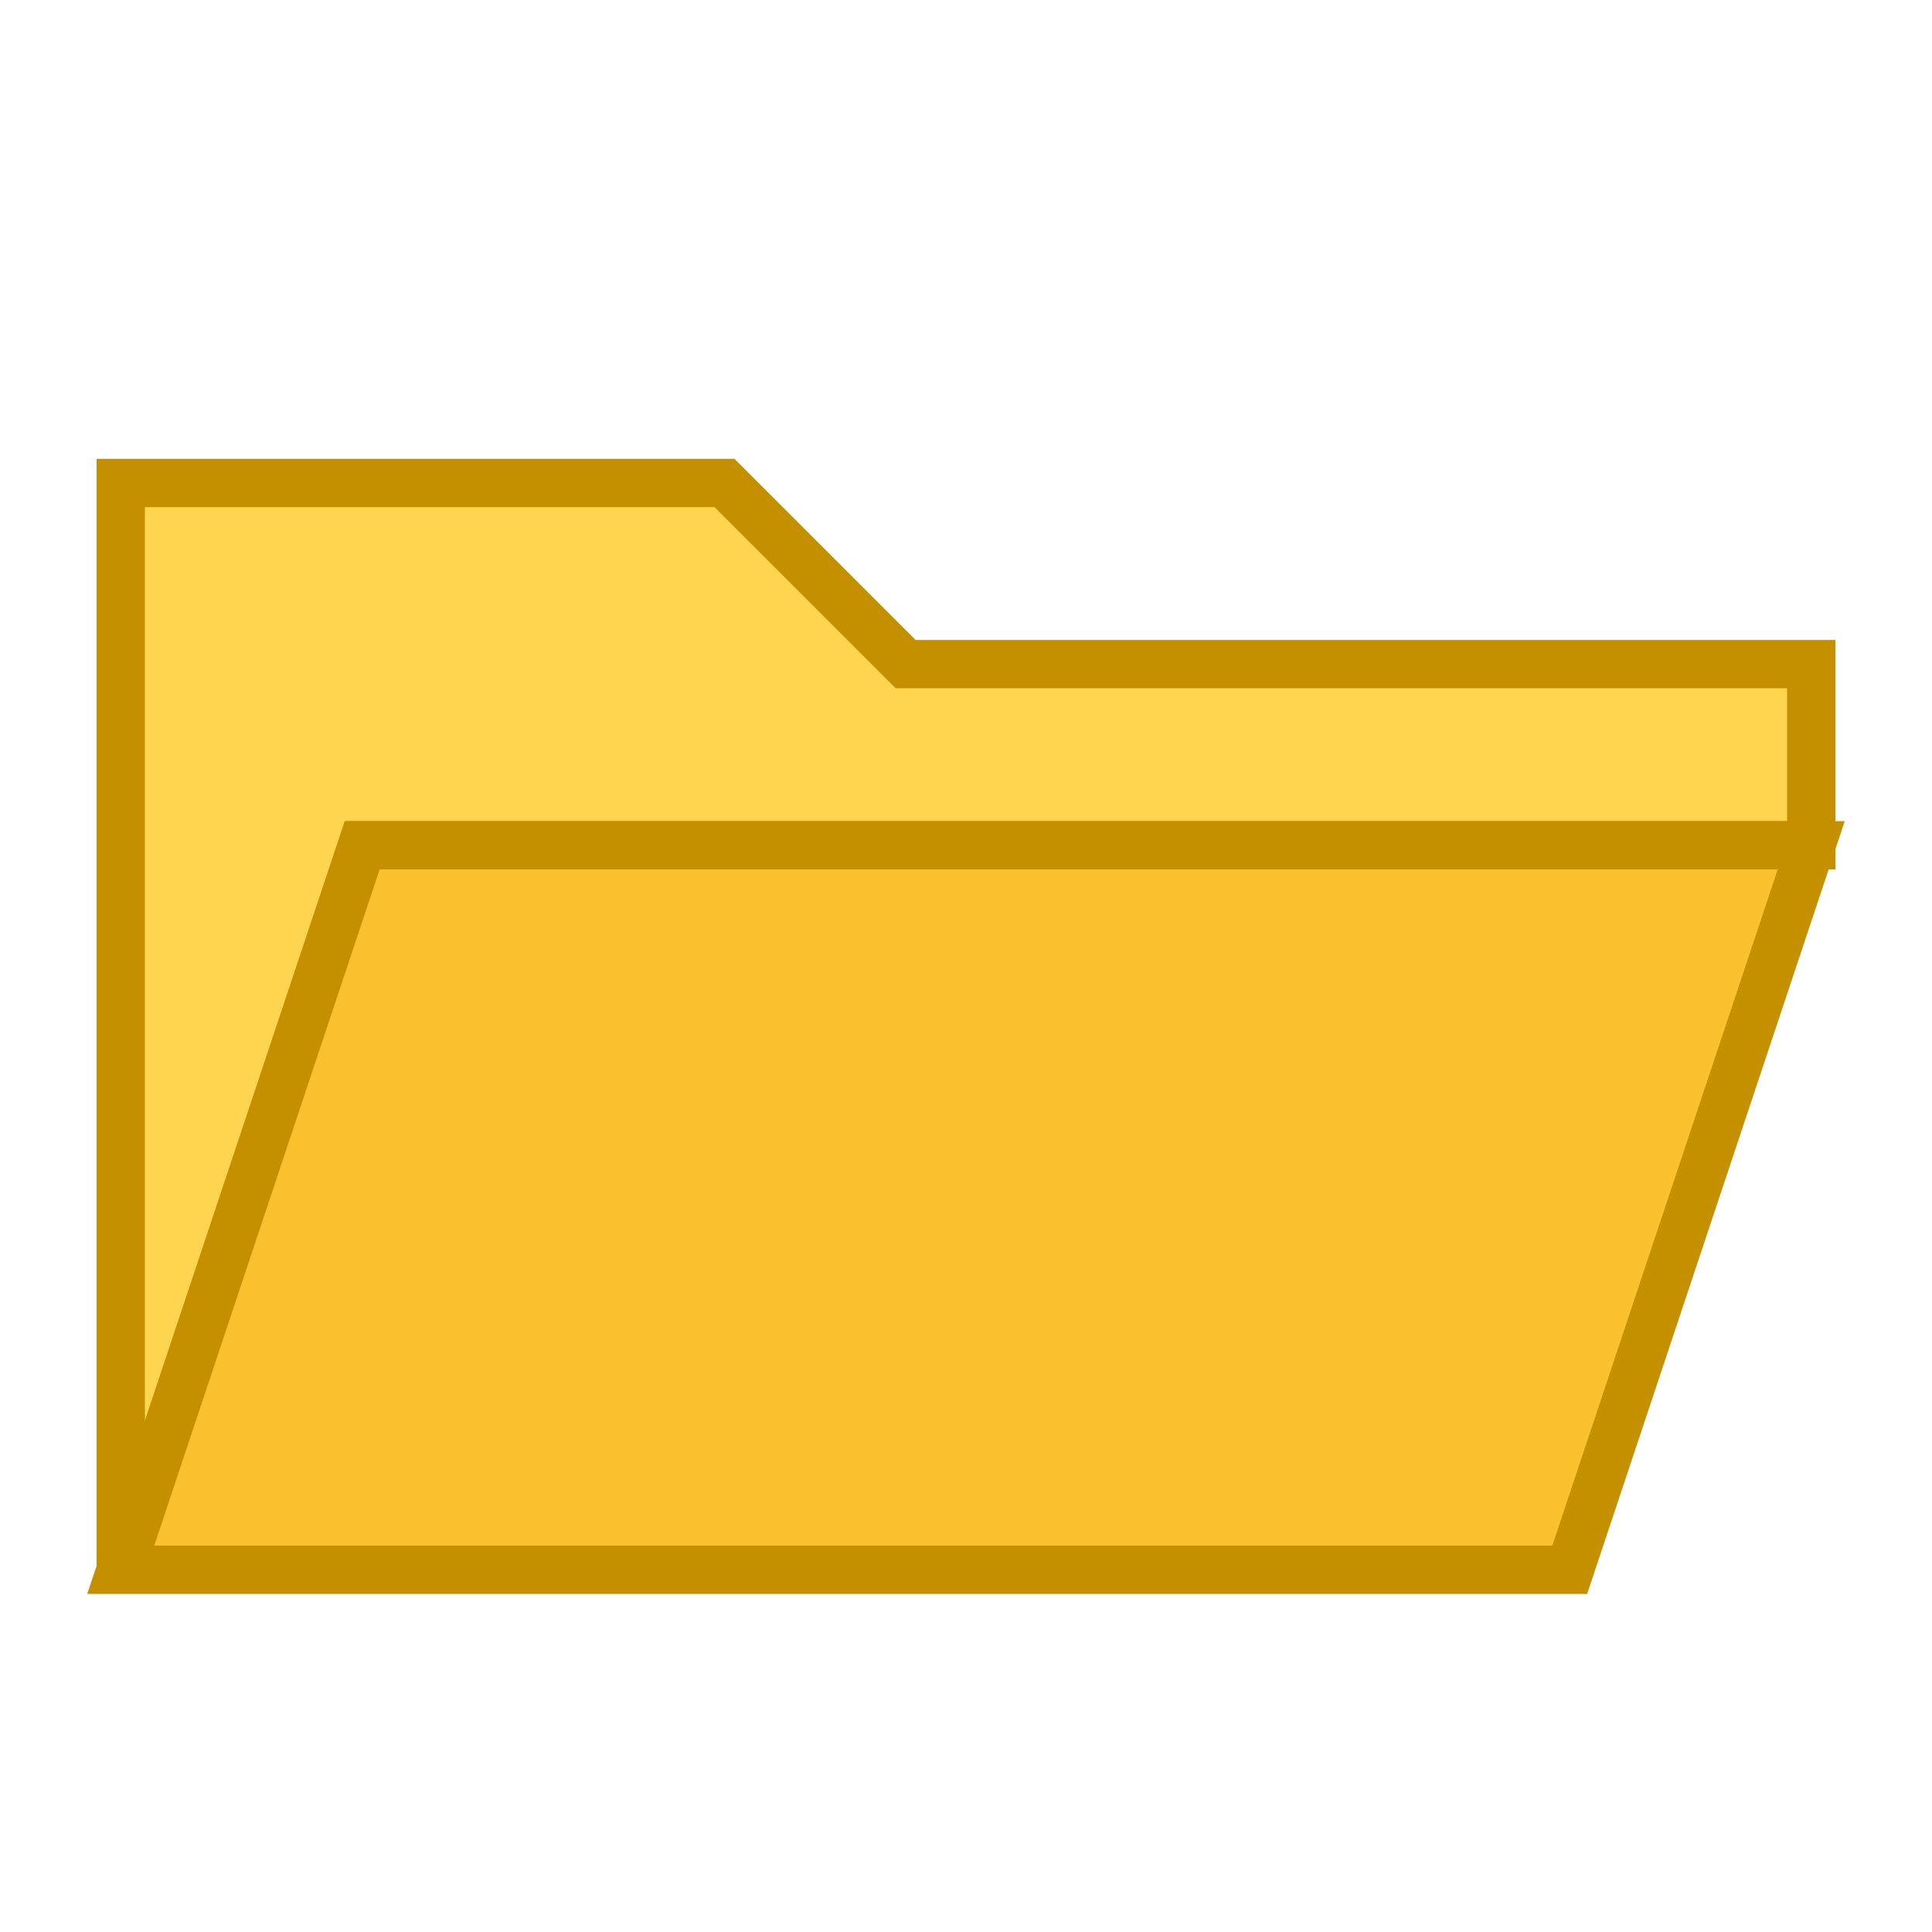
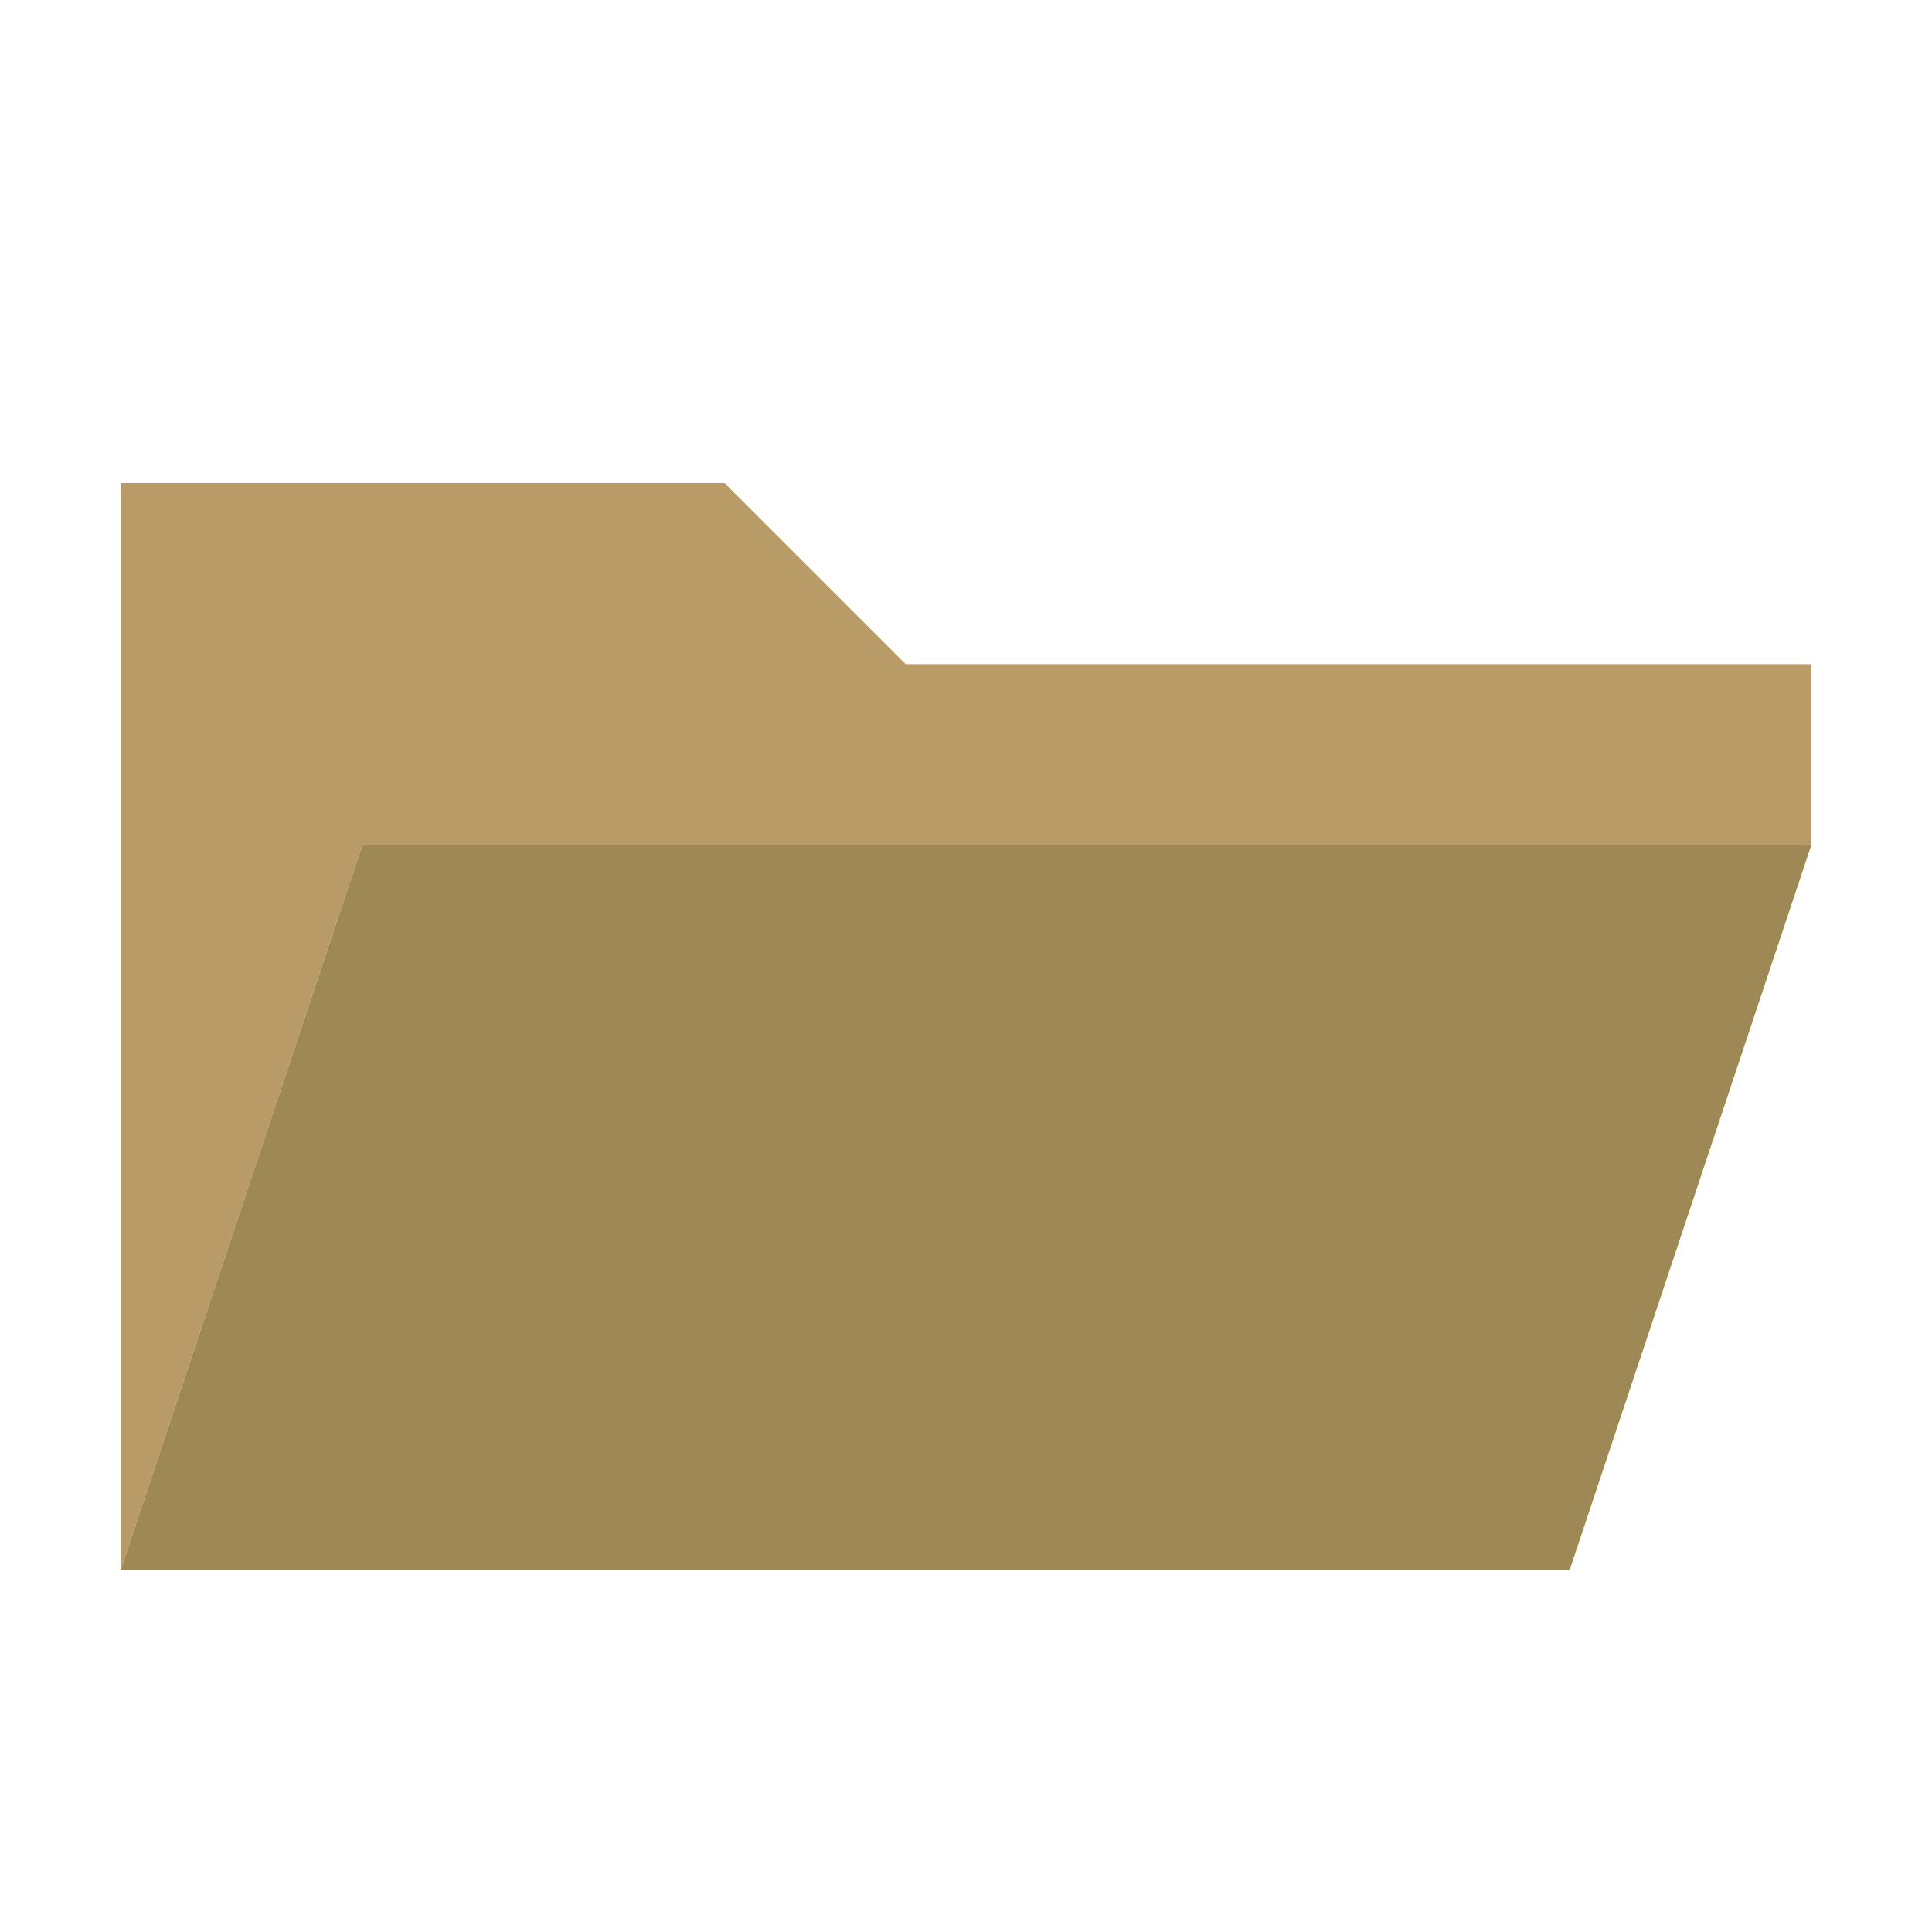
<svg xmlns="http://www.w3.org/2000/svg" viewBox="0 0 16 16">
-   <path d="M1 4 L6 4 L7.5 5.5 L15 5.5 L15 7 L3 7 L1 13 Z" fill="#FFD54F" stroke="#C49000" stroke-width="0.4" />
-   <path d="M3 7 L15 7 L13 13 L1 13 Z" fill="#FBC02D" stroke="#C49000" stroke-width="0.4" />
+   <path d="M1 4 L6 4 L7.5 5.5 L15 5.5 L15 7 L3 7 L1 13 Z" fill="#B89B66" />
+   <path d="M3 7 L15 7 L13 13 L1 13 Z" fill="#9E8856" />
</svg>
